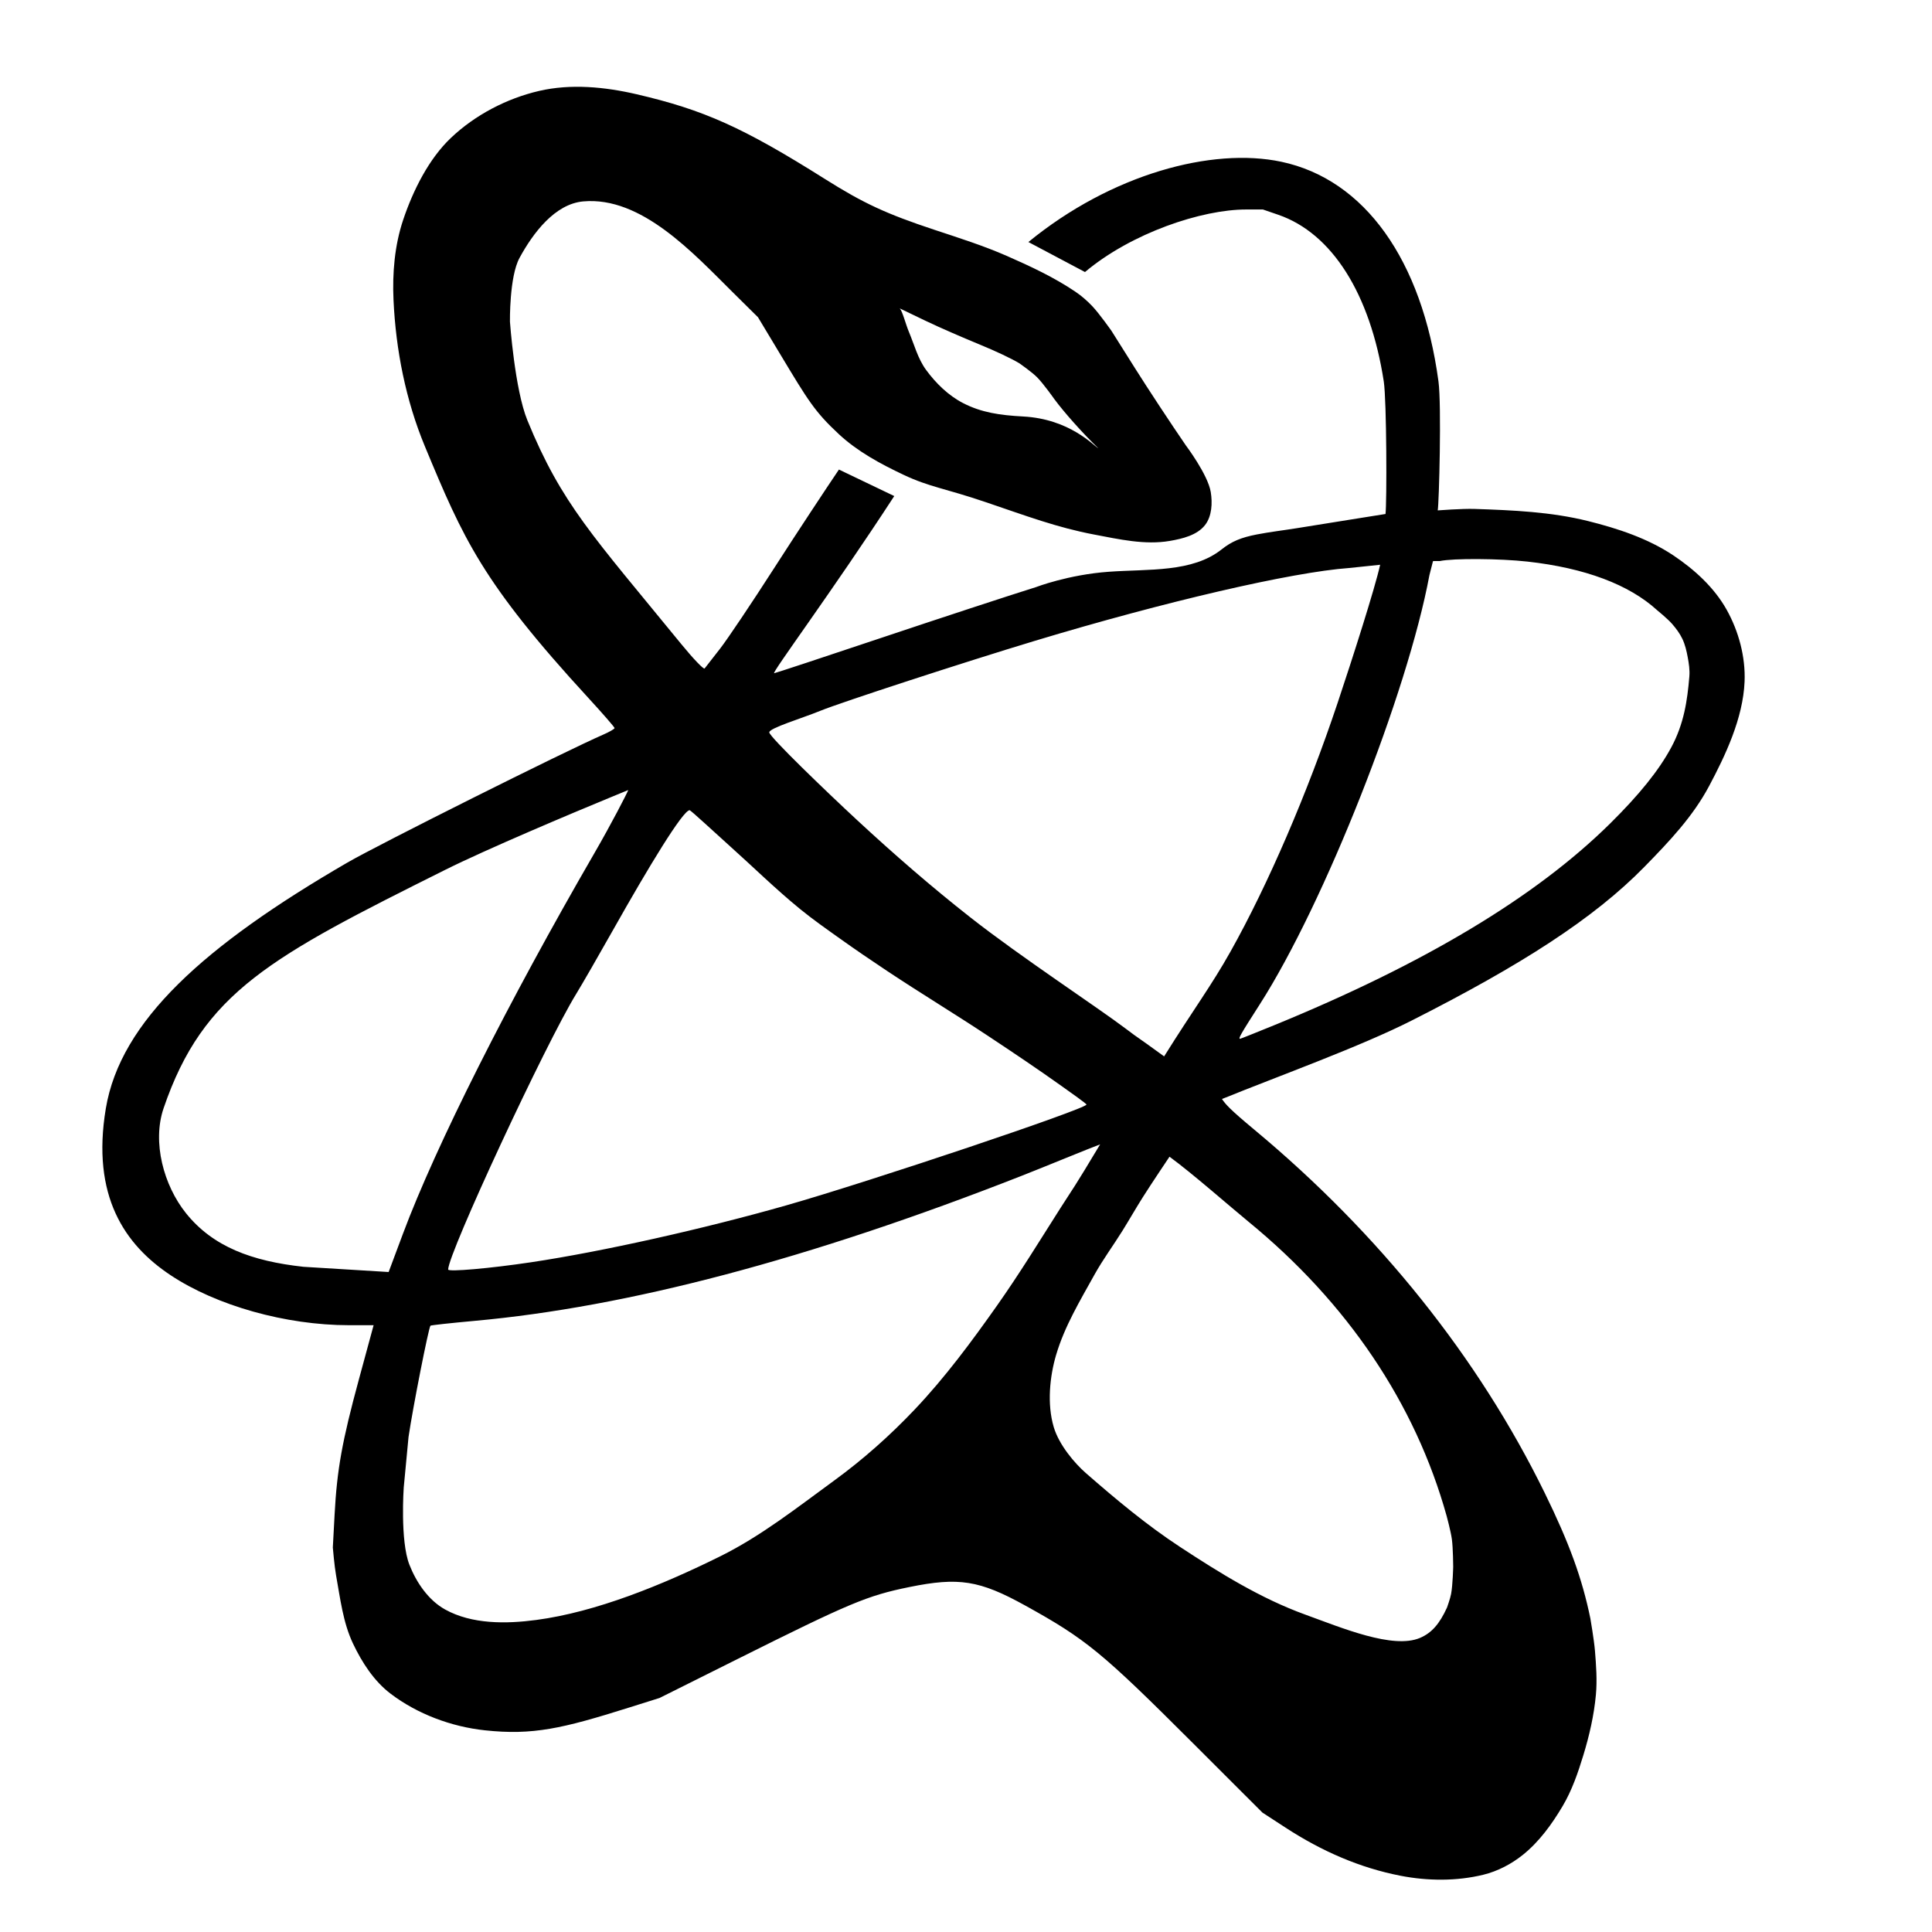
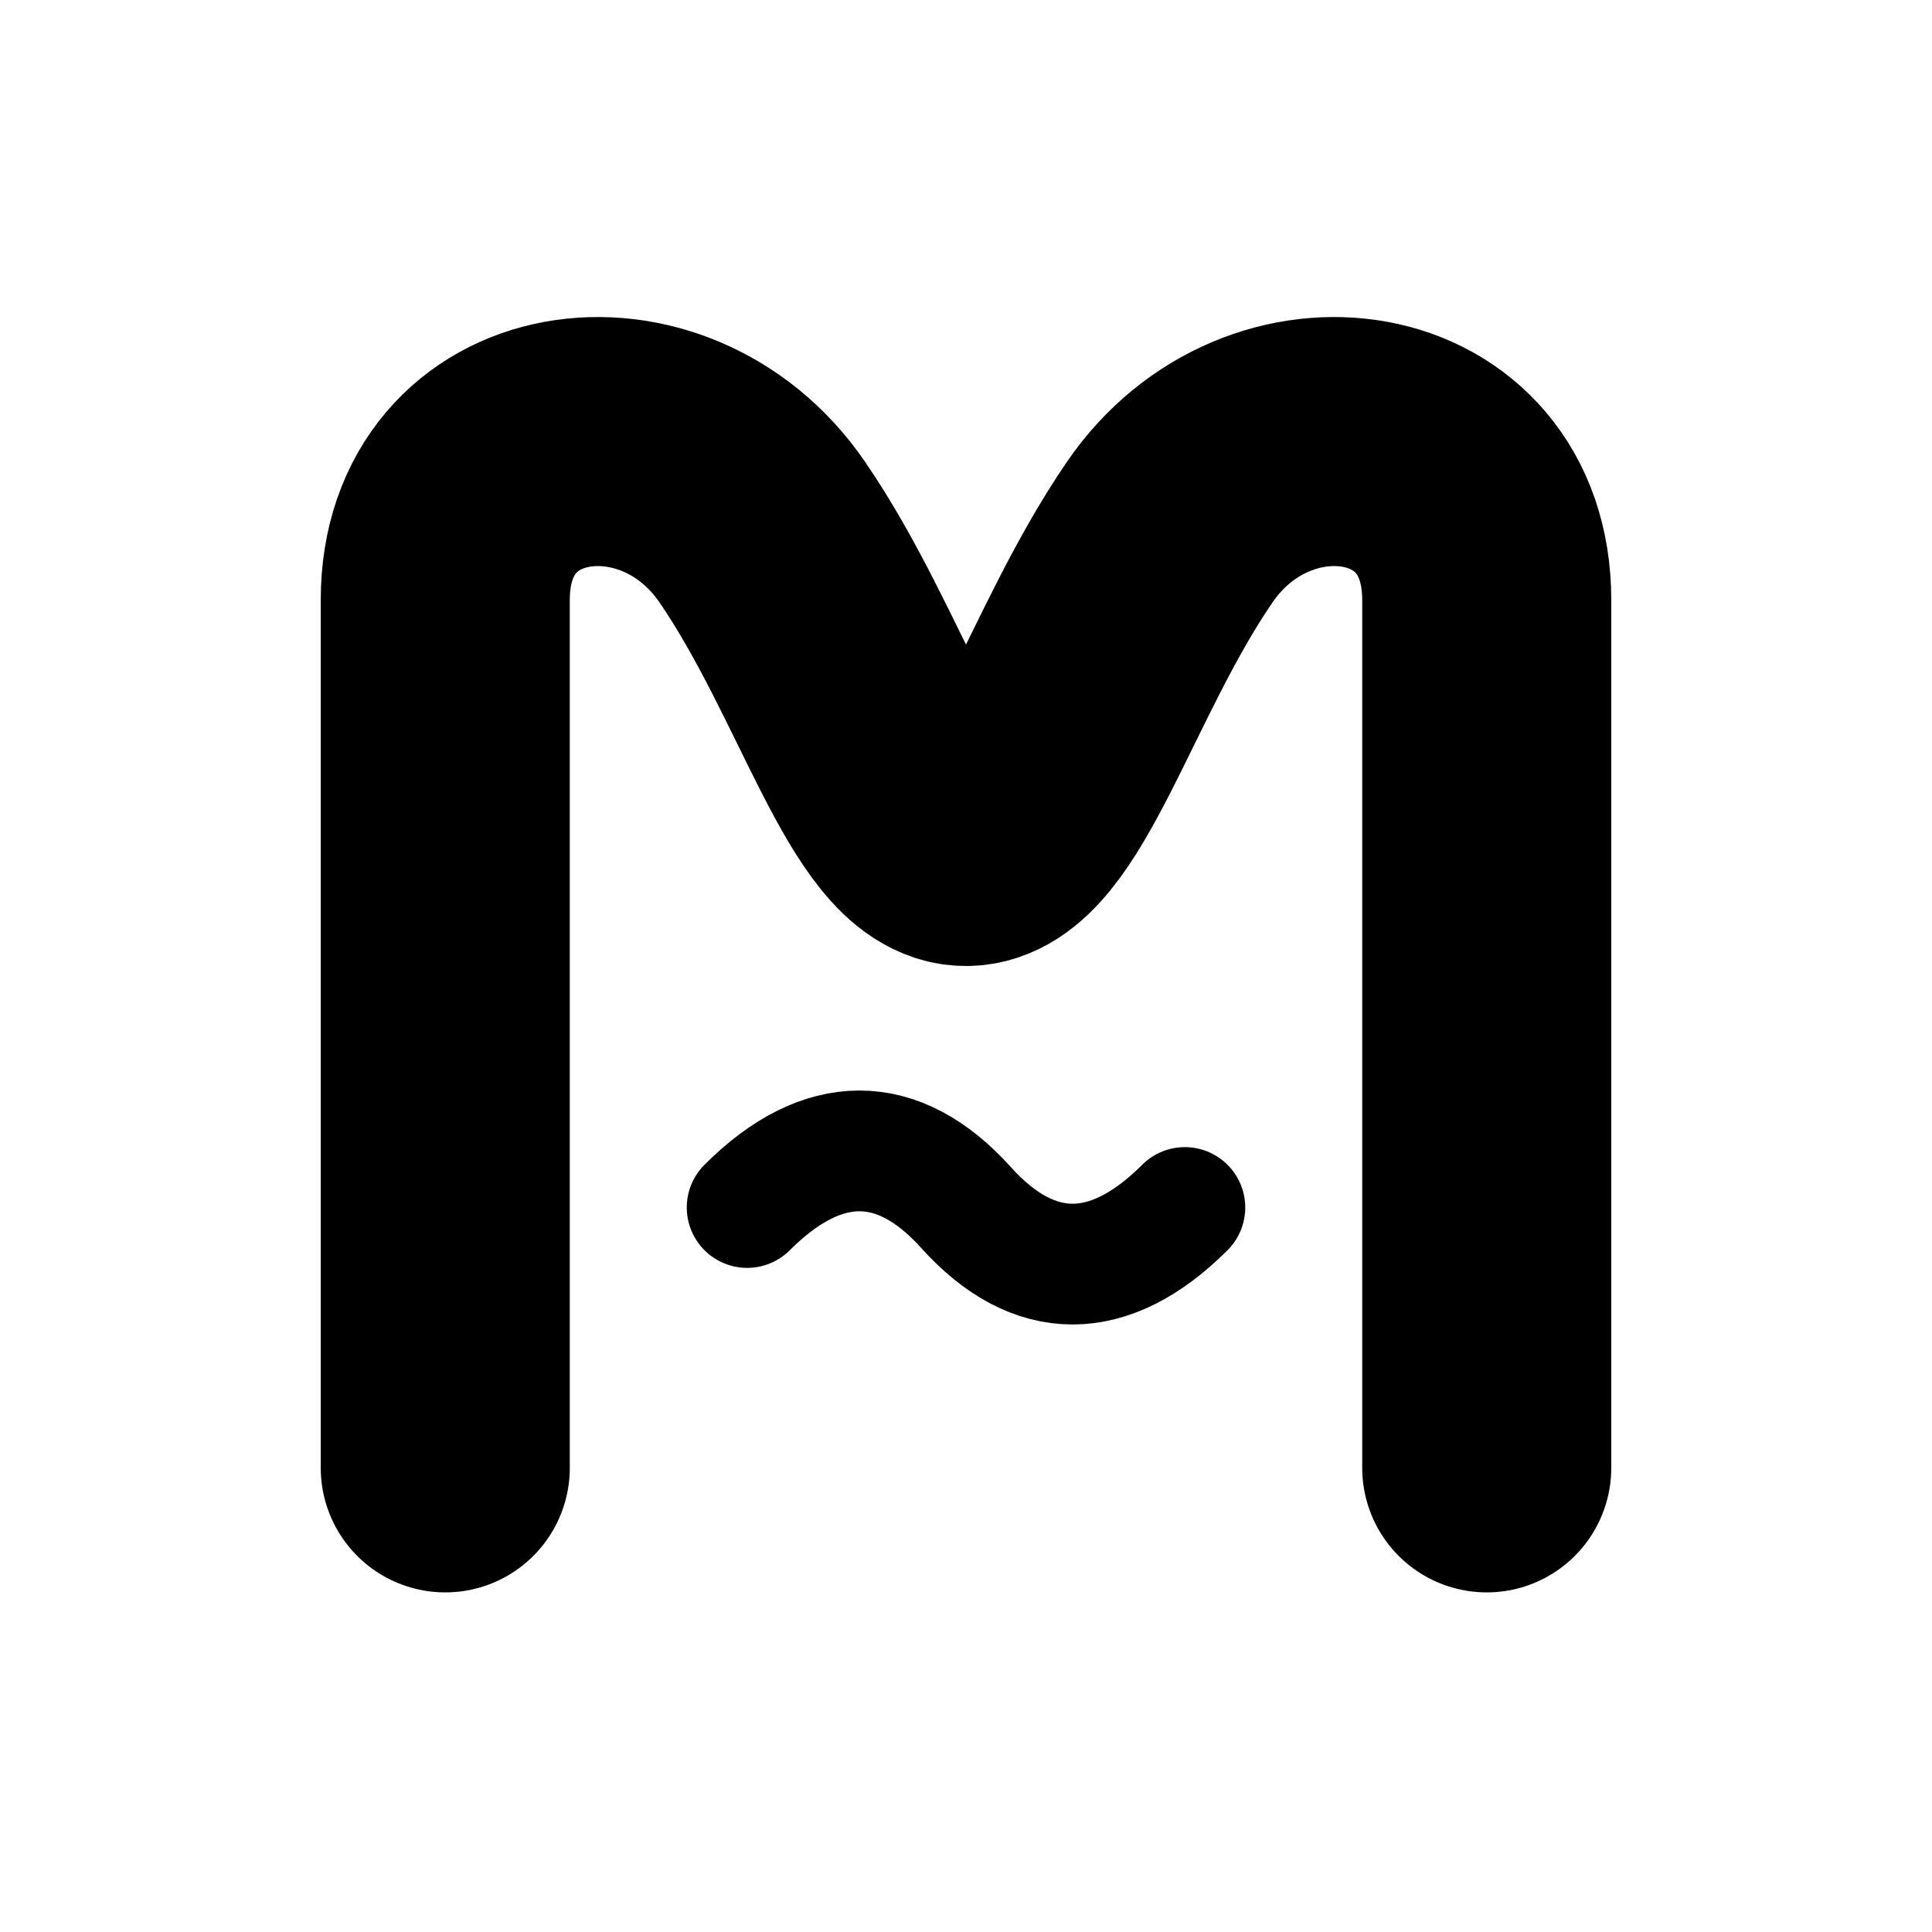
- <svg xmlns="http://www.w3.org/2000/svg" width="1024" height="1024" viewBox="0 0 270.933 270.933" version="1.1" id="svg1" xml:space="preserve">
-   <defs id="defs1" />
-   <g id="layer1">
-     <path id="path118" style="fill:#000000;fill-opacity:1;stroke-width:1.446" d="m 75.607,12.749 c -4.56,1.058 -9.001,3.38 -12.392,6.606 -3.056,2.907 -5.273,7.286 -6.68,11.486 -1.198,3.576 -1.524,7.466 -1.351,11.234 0.32,6.99 1.718,14.063 4.402,20.525 5.376,12.941 8.023,19.069 22.904,35.254 2.031,2.209 3.692,4.119 3.692,4.246 0,0.126 -0.731,0.547 -1.626,0.936 -5.304,2.306 -31.528,15.424 -35.863,17.94 -20.031,11.625 -31.811,22.206 -33.855,34.484 -2.044,12.278 2.659,19.094 9.078,23.362 6.444,4.284 16.167,7.012 25.001,7.017 l 3.476,10e-4 -2.052,7.555 c -2.376,8.751 -3.08,12.665 -3.421,19.031 l -0.246,4.591 c 0,0 0.221,2.616 0.455,3.905 0.587,3.23 0.964,6.593 2.373,9.559 1.259,2.651 2.944,5.269 5.283,7.042 3.761,2.852 8.507,4.619 13.2,5.125 6.745,0.728 10.926,-0.263 20.108,-3.151 l 4.399,-1.383 10.902,-5.445 c 15.811,-7.897 18.219,-8.906 24.123,-10.109 6.932,-1.413 9.844,-0.952 16.218,2.571 8.557,4.729 10.774,6.548 23.544,19.309 l 9.755,9.747 3.251,2.116 c 5.074,3.302 10.404,5.632 16.122,6.743 3.797,0.738 7.845,0.775 11.603,-0.142 2.015,-0.492 3.941,-1.5 5.558,-2.799 2.284,-1.834 4.061,-4.29 5.556,-6.809 1.316,-2.217 2.167,-4.696 2.918,-7.161 0.84,-2.756 1.493,-5.593 1.757,-8.461 0.189,-2.052 0.036,-4.127 -0.131,-6.181 -0.124,-1.52 -0.644,-4.531 -0.644,-4.531 -1.153,-5.611 -2.953,-10.561 -6.399,-17.597 -9.278,-18.943 -23.205,-36.367 -40.711,-50.934 -3.458,-2.877 -4.024,-3.544 -4.553,-4.312 8.068,-3.271 19.368,-7.338 26.612,-11.007 7.641,-3.87 14.015,-7.436 19.368,-10.944 5.353,-3.507 9.686,-6.955 13.245,-10.589 3.56,-3.634 6.826,-7.094 9.088,-11.344 2.262,-4.25 4.763,-9.494 4.976,-14.646 0.144,-3.467 -0.826,-7.072 -2.522,-10.1 -1.738,-3.101 -4.517,-5.635 -7.474,-7.608 -3.571,-2.383 -7.782,-3.77 -11.947,-4.809 -5.184,-1.294 -10.598,-1.525 -15.939,-1.703 -1.717,-0.057 -5.149,0.205 -5.149,0.205 0.183,-0.925 0.553,-14.775 0.103,-18.096 -2.313,-17.066 -10.37,-28.322 -22.042,-30.795 -9.683,-2.051 -23.795,1.709 -35.464,11.258 l 7.937,4.208 c 6.523,-5.488 16.391,-8.771 22.587,-8.771 h 2.366 l 2.158,0.743 c 7.518,2.587 12.89,11.072 14.787,23.358 0.415,2.688 0.44,17.171 0.245,18.6 0,0 -2.487,0.396 -3.58,0.571 l -8.905,1.428 c -1.794,0.288 -3.713,0.514 -5.547,0.868 -2.25,0.435 -3.552,0.988 -4.942,2.092 -4.119,3.27 -10.187,2.734 -15.854,3.144 -5.667,0.41 -10.184,2.15 -10.184,2.15 -3.787,1.185 -13.548,4.388 -21.692,7.116 -8.143,2.729 -14.906,4.961 -15.028,4.961 -0.406,0 8.034,-11.32 16.842,-24.845 l -7.758,-3.717 c -1.532,2.258 -5.987,8.995 -9.093,13.834 -3.106,4.839 -6.515,9.917 -7.576,11.285 -1.06,1.368 -2.037,2.618 -2.169,2.777 -0.133,0.16 -1.608,-1.383 -3.279,-3.428 C 83.108,75.11 78.768,70.689 73.958,58.944 72.183,54.611 71.512,45.112 71.512,45.112 c 0,0 -0.097,-6.288 1.338,-8.935 1.899,-3.502 4.97,-7.577 8.938,-7.933 8.174,-0.734 15.439,7.27 21.03,12.803 l 3.479,3.443 3.143,5.227 c 3.869,6.434 4.814,8.02 8.194,11.164 2.616,2.434 5.846,4.178 9.077,5.704 3.652,1.724 5.71,1.863 11.496,3.825 5.786,1.962 10.03,3.566 15.238,4.553 3.484,0.66 7.105,1.492 10.6,0.893 1.784,-0.306 3.841,-0.802 4.95,-2.234 0.955,-1.233 1.044,-3.07 0.796,-4.61 -0.395,-2.453 -3.51,-6.575 -3.51,-6.575 -2.08,-3.031 -5.274,-7.878 -7.097,-10.772 l -3.314,-5.263 c 0,0 -1.704,-2.431 -2.725,-3.5 -0.707,-0.739 -1.486,-1.42 -2.334,-1.992 -2.985,-2.016 -6.28,-3.554 -9.578,-5.003 -3.299,-1.449 -6.764,-2.543 -10.166,-3.671 C 124.274,29.985 121.102,28.514 115.687,25.103 104.156,17.838 98.667,15.4 89.258,13.213 84.823,12.182 80.042,11.72 75.607,12.749 Z m 50.57,30.499 3.571,1.717 c 2.093,1.006 5.547,2.492 7.651,3.355 2.104,0.864 4.517,1.98 5.615,2.669 0,0 1.675,1.174 2.395,1.893 0.923,0.921 2.43,3.066 2.43,3.066 1.443,1.953 3.987,4.795 6.189,6.925 -0.677,-0.385 -4.013,-4.122 -10.565,-4.469 -3.276,-0.174 -5.843,-0.558 -8.392,-1.869 -2.074,-1.067 -3.831,-2.788 -5.209,-4.67 -1.15,-1.572 -1.649,-3.532 -2.403,-5.327 -0.456,-1.085 -0.89,-2.872 -1.282,-3.29 z m 81.12,35.154 c 2.351,0.015 4.959,0.134 6.921,0.353 8.037,0.896 14.234,3.221 18.166,6.814 0,0 1.475,1.202 2.097,1.917 0.558,0.642 1.08,1.334 1.445,2.103 0.38,0.8 0.583,1.679 0.746,2.549 0.168,0.896 0.308,1.817 0.233,2.725 -0.28,3.406 -0.764,6.65 -2.53,9.934 -1.767,3.284 -4.536,6.687 -8.546,10.654 -2.607,2.579 -5.539,5.099 -8.802,7.565 -3.263,2.466 -6.856,4.876 -10.785,7.235 -3.929,2.359 -8.194,4.666 -12.801,6.924 -4.606,2.258 -9.554,4.468 -14.848,6.632 -2.511,1.026 -4.62,1.866 -4.687,1.866 -0.294,0 0.04,-0.584 2.772,-4.852 9.038,-14.12 20.703,-43.641 23.779,-60.178 l 0.499,-1.96 0.956,-0.004 c 0.937,-0.201 3.033,-0.291 5.384,-0.276 z m -13.752,0.797 c -0.74,3.323 -3.857,13.07 -5.964,19.368 -2.108,6.298 -4.538,12.655 -7.106,18.621 -2.568,5.967 -5.273,11.543 -7.93,16.28 -2.657,4.737 -5.162,8.067 -9.294,14.674 -4.442,-3.236 -3.238,-2.263 -5.342,-3.856 -4.01,-3.035 -14.773,-10.095 -21.805,-15.616 -5.496,-4.314 -10.776,-8.908 -15.902,-13.657 -4.259,-3.947 -12.323,-11.698 -12.323,-12.313 0,-0.601 4.575,-1.965 7.143,-3.015 2.896,-1.185 20.13,-6.805 30.071,-9.808 18.238,-5.508 36.095,-9.648 44.108,-10.224 z M 88.105,110.79 c -0.198,0.517 -2.386,4.767 -4.761,8.87 -12.134,20.962 -22.232,41.039 -26.834,53.347 l -2.009,5.373 -11.947,-0.731 c -7.226,-0.793 -12.685,-2.803 -16.462,-7.504 -3.146,-3.915 -4.772,-9.98 -3.15,-14.733 5.571,-16.326 15.057,-21.235 39.5,-33.435 5.806,-2.898 17.923,-8.002 23.111,-10.136 z m 8.602,2.83 c 0.159,-0.005 3.635,3.232 5.448,4.853 3.351,2.995 6.557,6.16 10.039,9.002 1.797,1.467 3.702,2.799 5.591,4.146 2.189,1.561 4.412,3.074 6.651,4.562 4.673,3.105 9.477,6.01 14.154,9.109 3.506,2.323 7,4.667 10.424,7.11 1.133,0.808 3.347,2.365 3.347,2.495 7e-5,0.598 -30.311,10.777 -42.079,14.131 -11.672,3.326 -25.883,6.497 -35.768,7.979 -5.77,0.865 -11.667,1.382 -11.667,1.023 0,-2.267 13.651,-31.647 17.968,-38.67 0.776,-1.262 3.108,-5.307 5.183,-8.989 4.993,-8.861 9.761,-16.725 10.71,-16.751 z m 57.568,46.861 c -3.885,6.487 -3.702,6.009 -5.598,8.986 -2.906,4.564 -5.668,9.093 -8.851,13.606 -3.559,5.047 -7.283,10.082 -11.549,14.581 -3.451,3.641 -7.229,7.004 -11.282,9.959 -5.199,3.791 -10.256,7.792 -15.993,10.634 -8.154,4.04 -17.405,7.811 -25.799,8.928 -4.249,0.566 -9.027,0.61 -12.777,-1.466 -2.342,-1.296 -4.034,-3.783 -5.011,-6.275 -1.322,-3.372 -0.797,-10.835 -0.797,-10.835 l 0.671,-7.077 c 0.595,-4.069 2.815,-15.334 3.077,-15.616 0.063,-0.068 2.842,-0.371 6.176,-0.674 21.445,-1.947 46.727,-8.578 76.745,-20.348 3.211,-1.259 9.598,-3.9 10.988,-4.404 z m 9.729,1.729 c 3.275,2.396 8.409,6.929 11.067,9.106 13.891,11.377 23.41,25.516 27.805,41.301 0,0 0.577,2.131 0.725,3.222 0.173,1.275 0.187,3.856 0.187,3.856 0,0 -0.059,2.568 -0.293,3.825 -0.121,0.653 -0.572,1.908 -0.572,1.908 -1.066,2.332 -2.168,3.571 -3.787,4.262 -3.789,1.614 -10.952,-1.402 -16.101,-3.269 -6.251,-2.267 -11.989,-5.84 -17.551,-9.486 -4.681,-3.069 -8.997,-6.68 -13.213,-10.362 -1.553,-1.356 -3.758,-3.938 -4.502,-6.453 -0.96,-3.242 -0.553,-7.114 0.34,-10.139 h 0.003 c 1.172,-3.973 3.352,-7.59 5.362,-11.212 1.188,-2.141 2.653,-4.116 3.946,-6.195 0.963,-1.549 1.864,-3.137 2.839,-4.678 1.207,-1.909 3.721,-5.65 3.744,-5.684 z" />
-   </g>
+ <svg xmlns="http://www.w3.org/2000/svg" width="1024" height="1024" viewBox="0 0 1024 1024">
+   <path d="M 236 778 L 236 318 C 236 222 352 206 404 282 C 452 352 476 446 512 446 C 548 446 572 352 620 282 C 672 206 788 222 788 318 L 788 778" fill="none" stroke="#000000" stroke-width="132" stroke-linecap="round" stroke-linejoin="round" />
+   <path d="M 396 640 C 436 600 476 600 512 640 C 548 680 588 680 628 640" fill="none" stroke="#000000" stroke-width="64" stroke-linecap="round" />
</svg>
